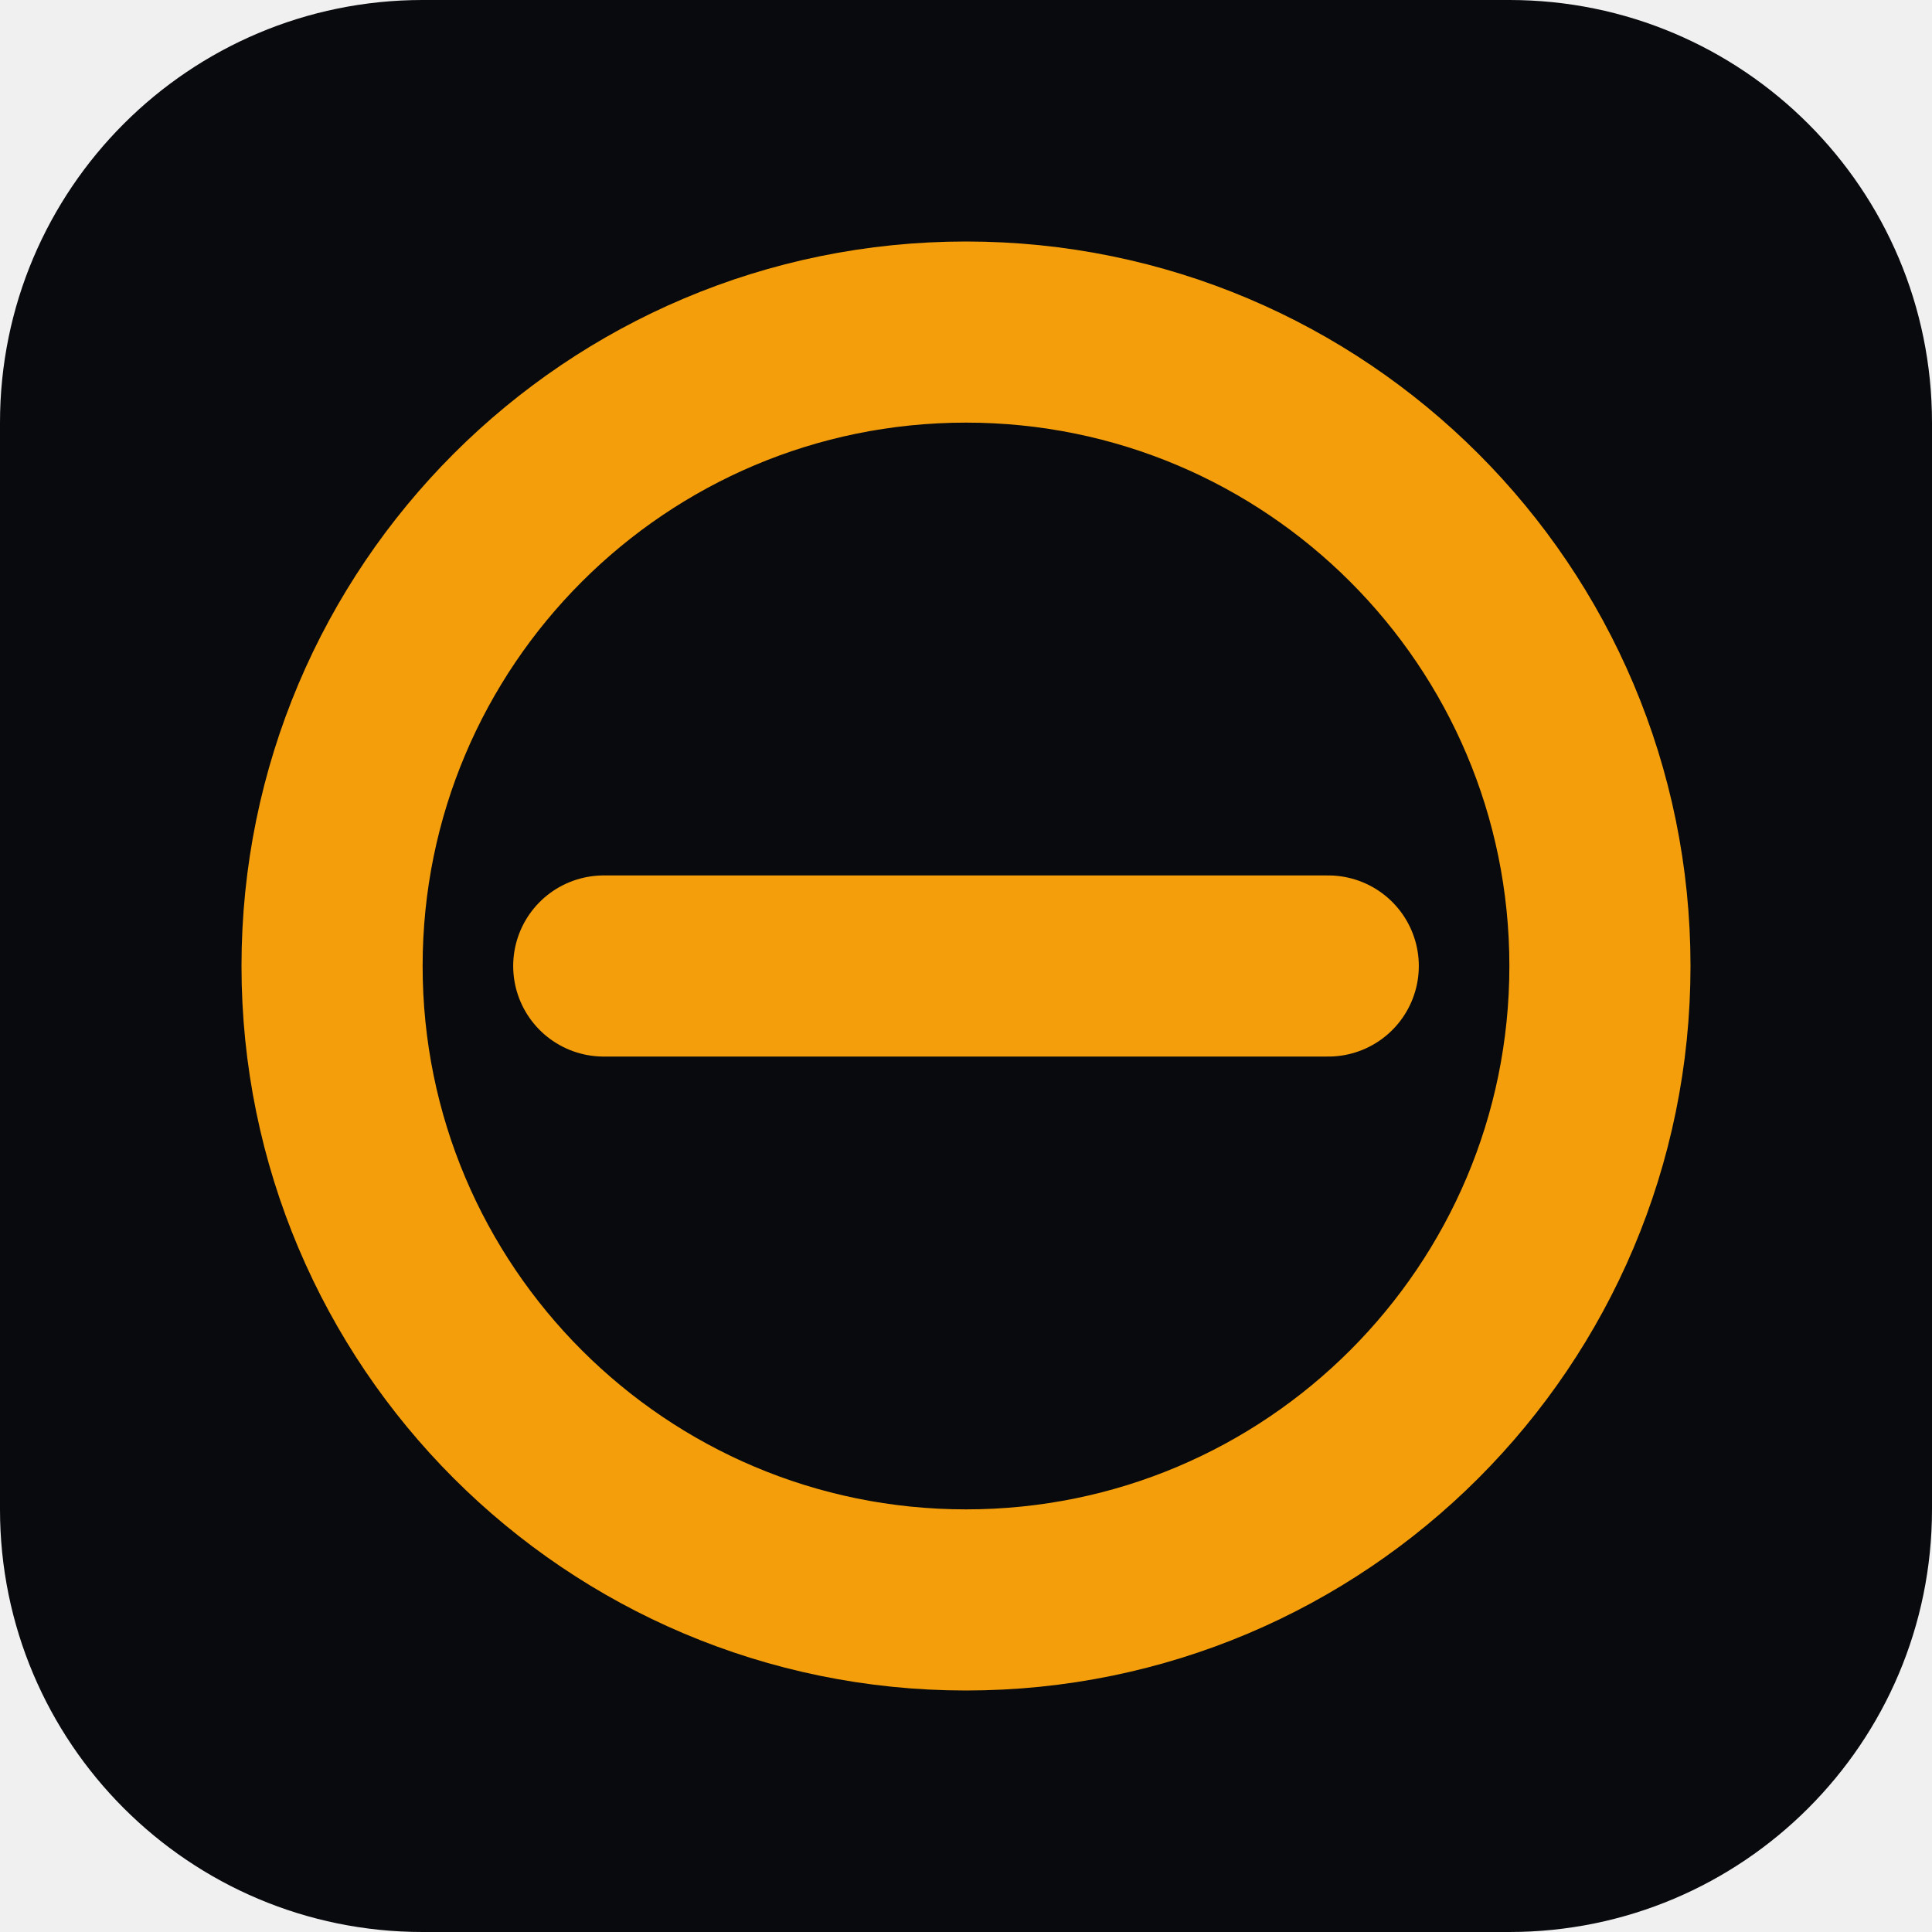
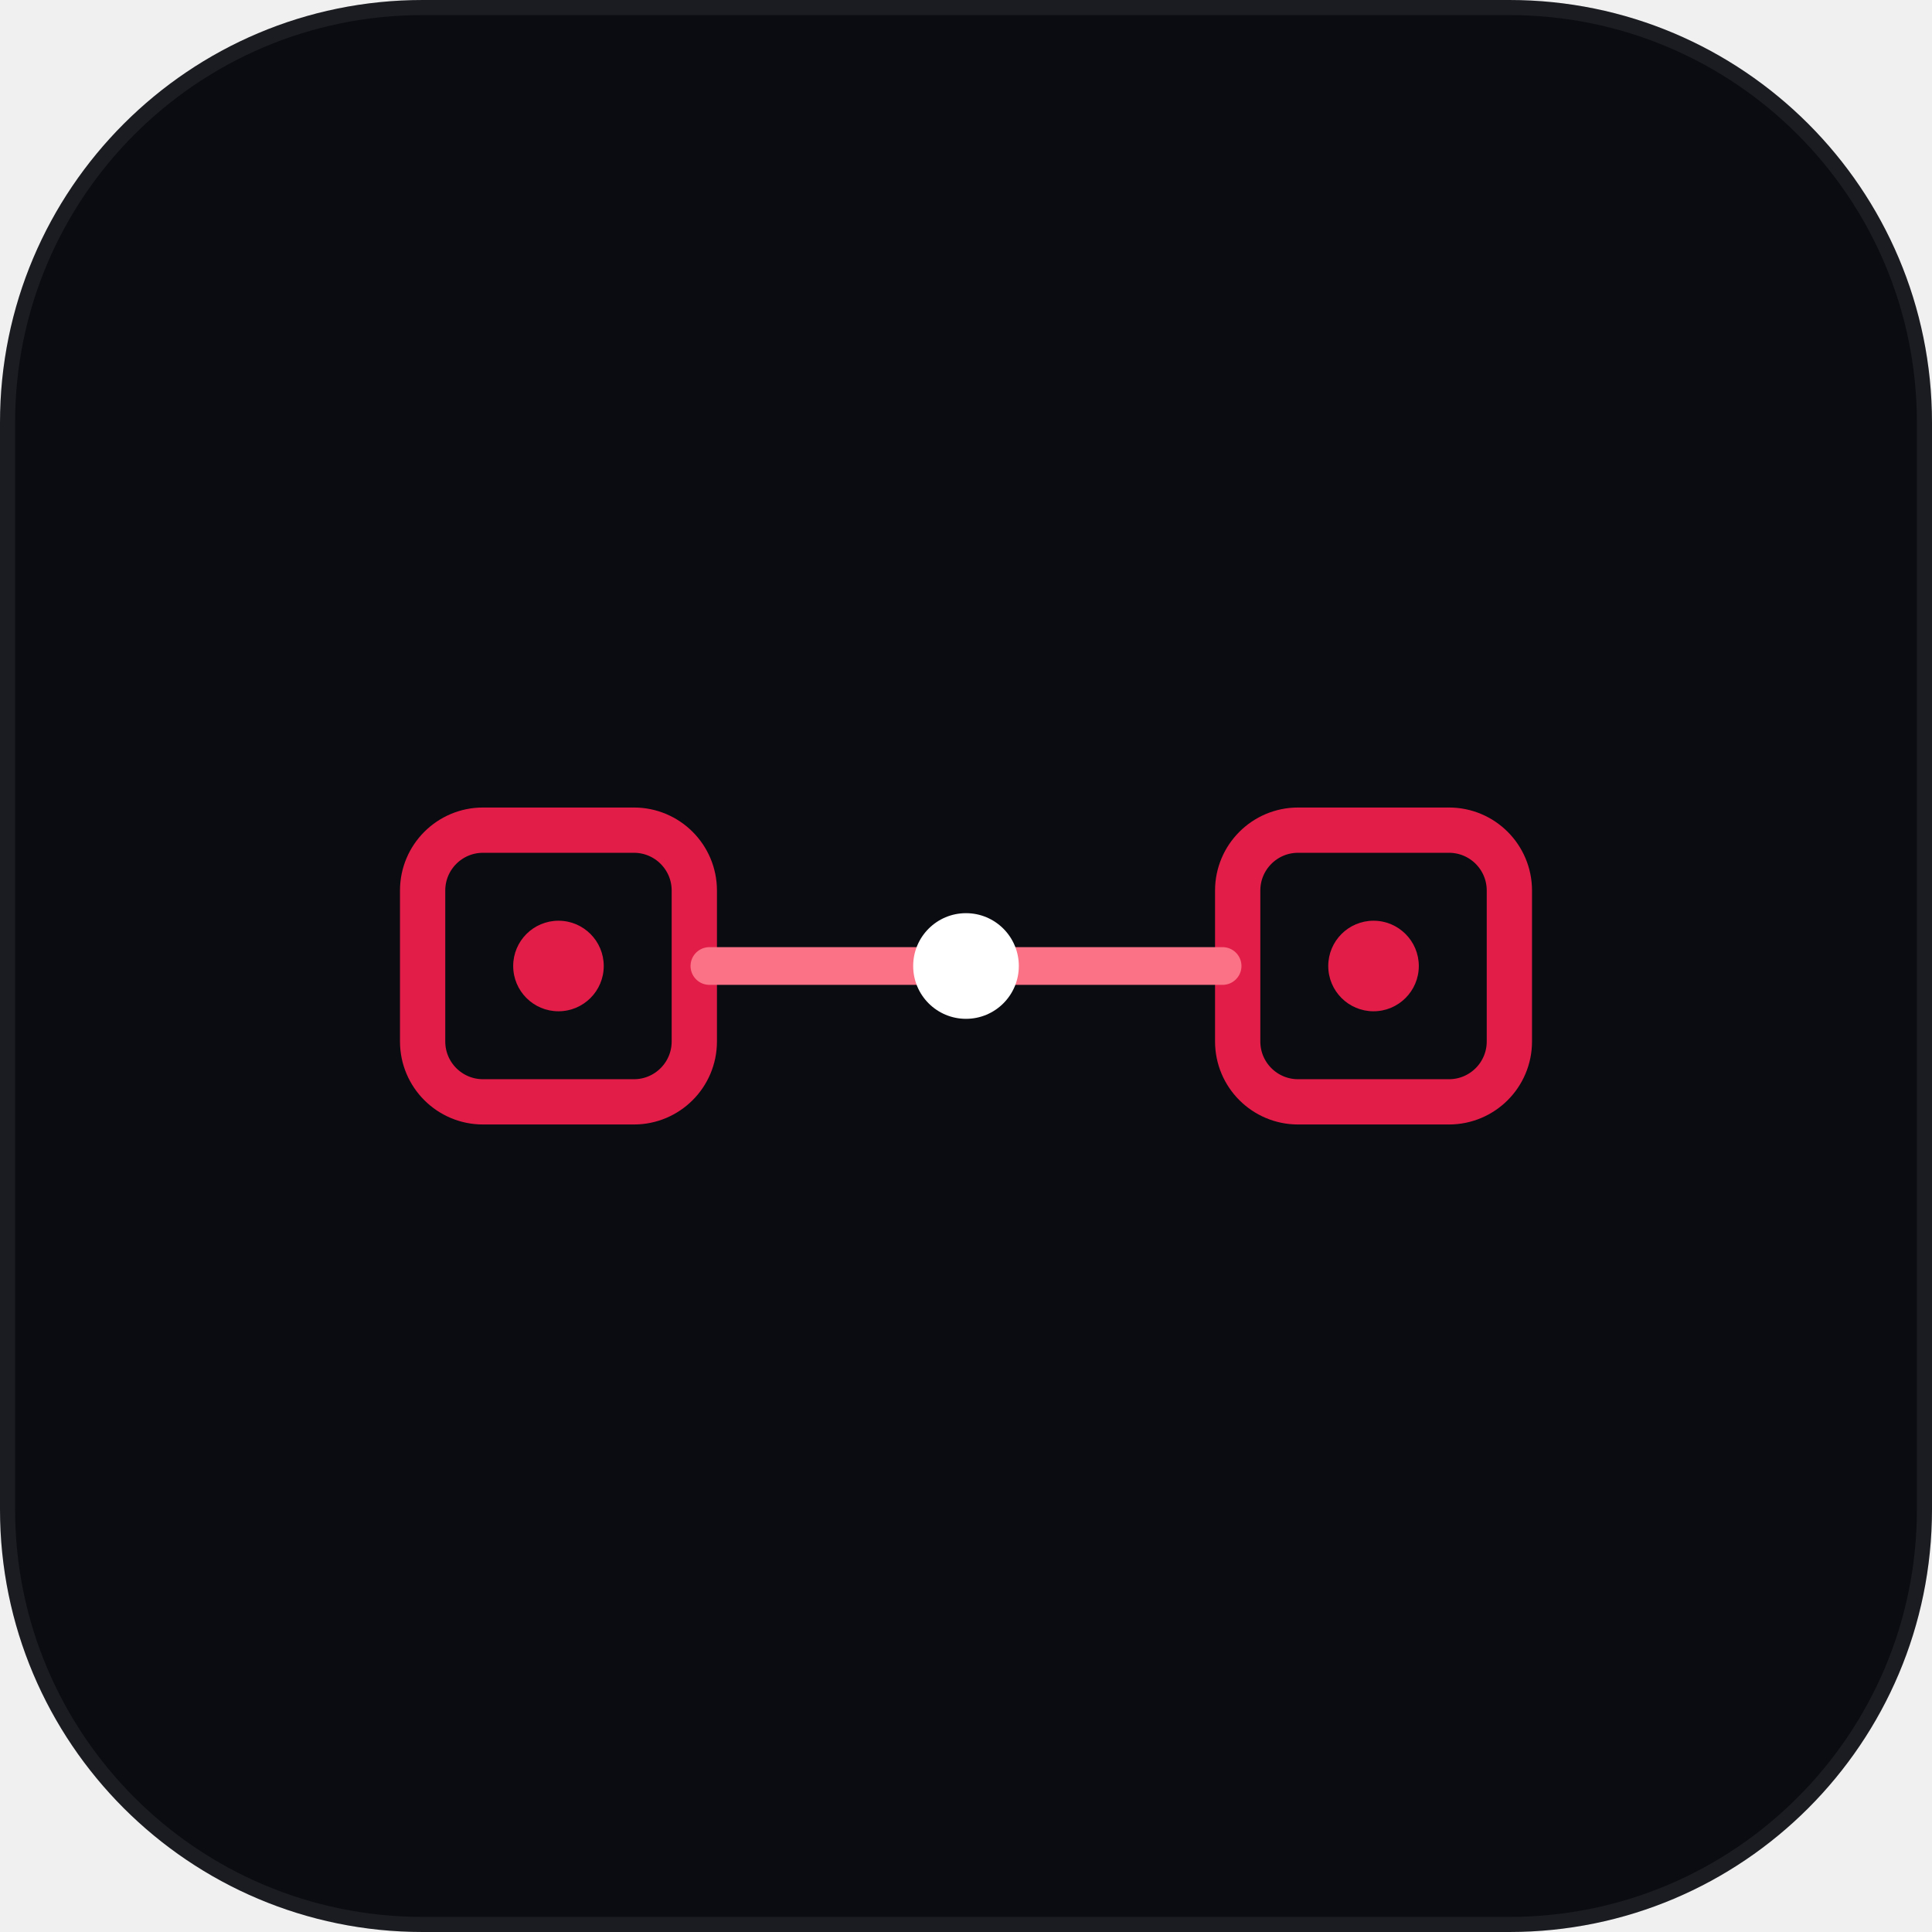
- <svg xmlns="http://www.w3.org/2000/svg" viewBox="0 0 64 64">
-   <rect width="64" height="64" rx="14" fill="#080a0e" />
-   <circle cx="32" cy="32" r="21" fill="none" stroke="#f59e0b" stroke-width="6" />
-   <path d="M20 32h24" stroke="#f59e0b" stroke-width="6" stroke-linecap="round" />
+ <svg xmlns="http://www.w3.org/2000/svg" width="256" height="256" viewBox="0 0 256 256" fill="none">
+   <rect width="256" height="256" rx="56" fill="#0a0c12" />
+   <rect x="1" y="1" width="254" height="254" rx="55" stroke="rgba(255,255,255,0.07)" stroke-width="2" />
+   <g transform="translate(128, 128)">
+     <rect x="-72" y="-18" width="36" height="36" rx="8" stroke="#e11d48" stroke-width="6" fill="none" />
+     <circle cx="-54" cy="0" r="6" fill="#e11d48" />
+     <rect x="36" y="-18" width="36" height="36" rx="8" stroke="#e11d48" stroke-width="6" fill="none" />
+     <circle cx="54" cy="0" r="6" fill="#e11d48" />
+     <line x1="-34" y1="0" x2="34" y2="0" stroke="#fb7185" stroke-width="5" stroke-linecap="round" />
+     <circle r="7" fill="#fff">
+       <animateMotion dur="1.8s" repeatCount="indefinite" path="M-30,0 L30,0" keyTimes="0;0.45;0.55;1" keyPoints="0;1;1;0" calcMode="spline" keySplines="0.4 0 0.2 1;0 0 1 1;0.4 0 0.2 1" />
+     </circle>
+   </g>
</svg>
